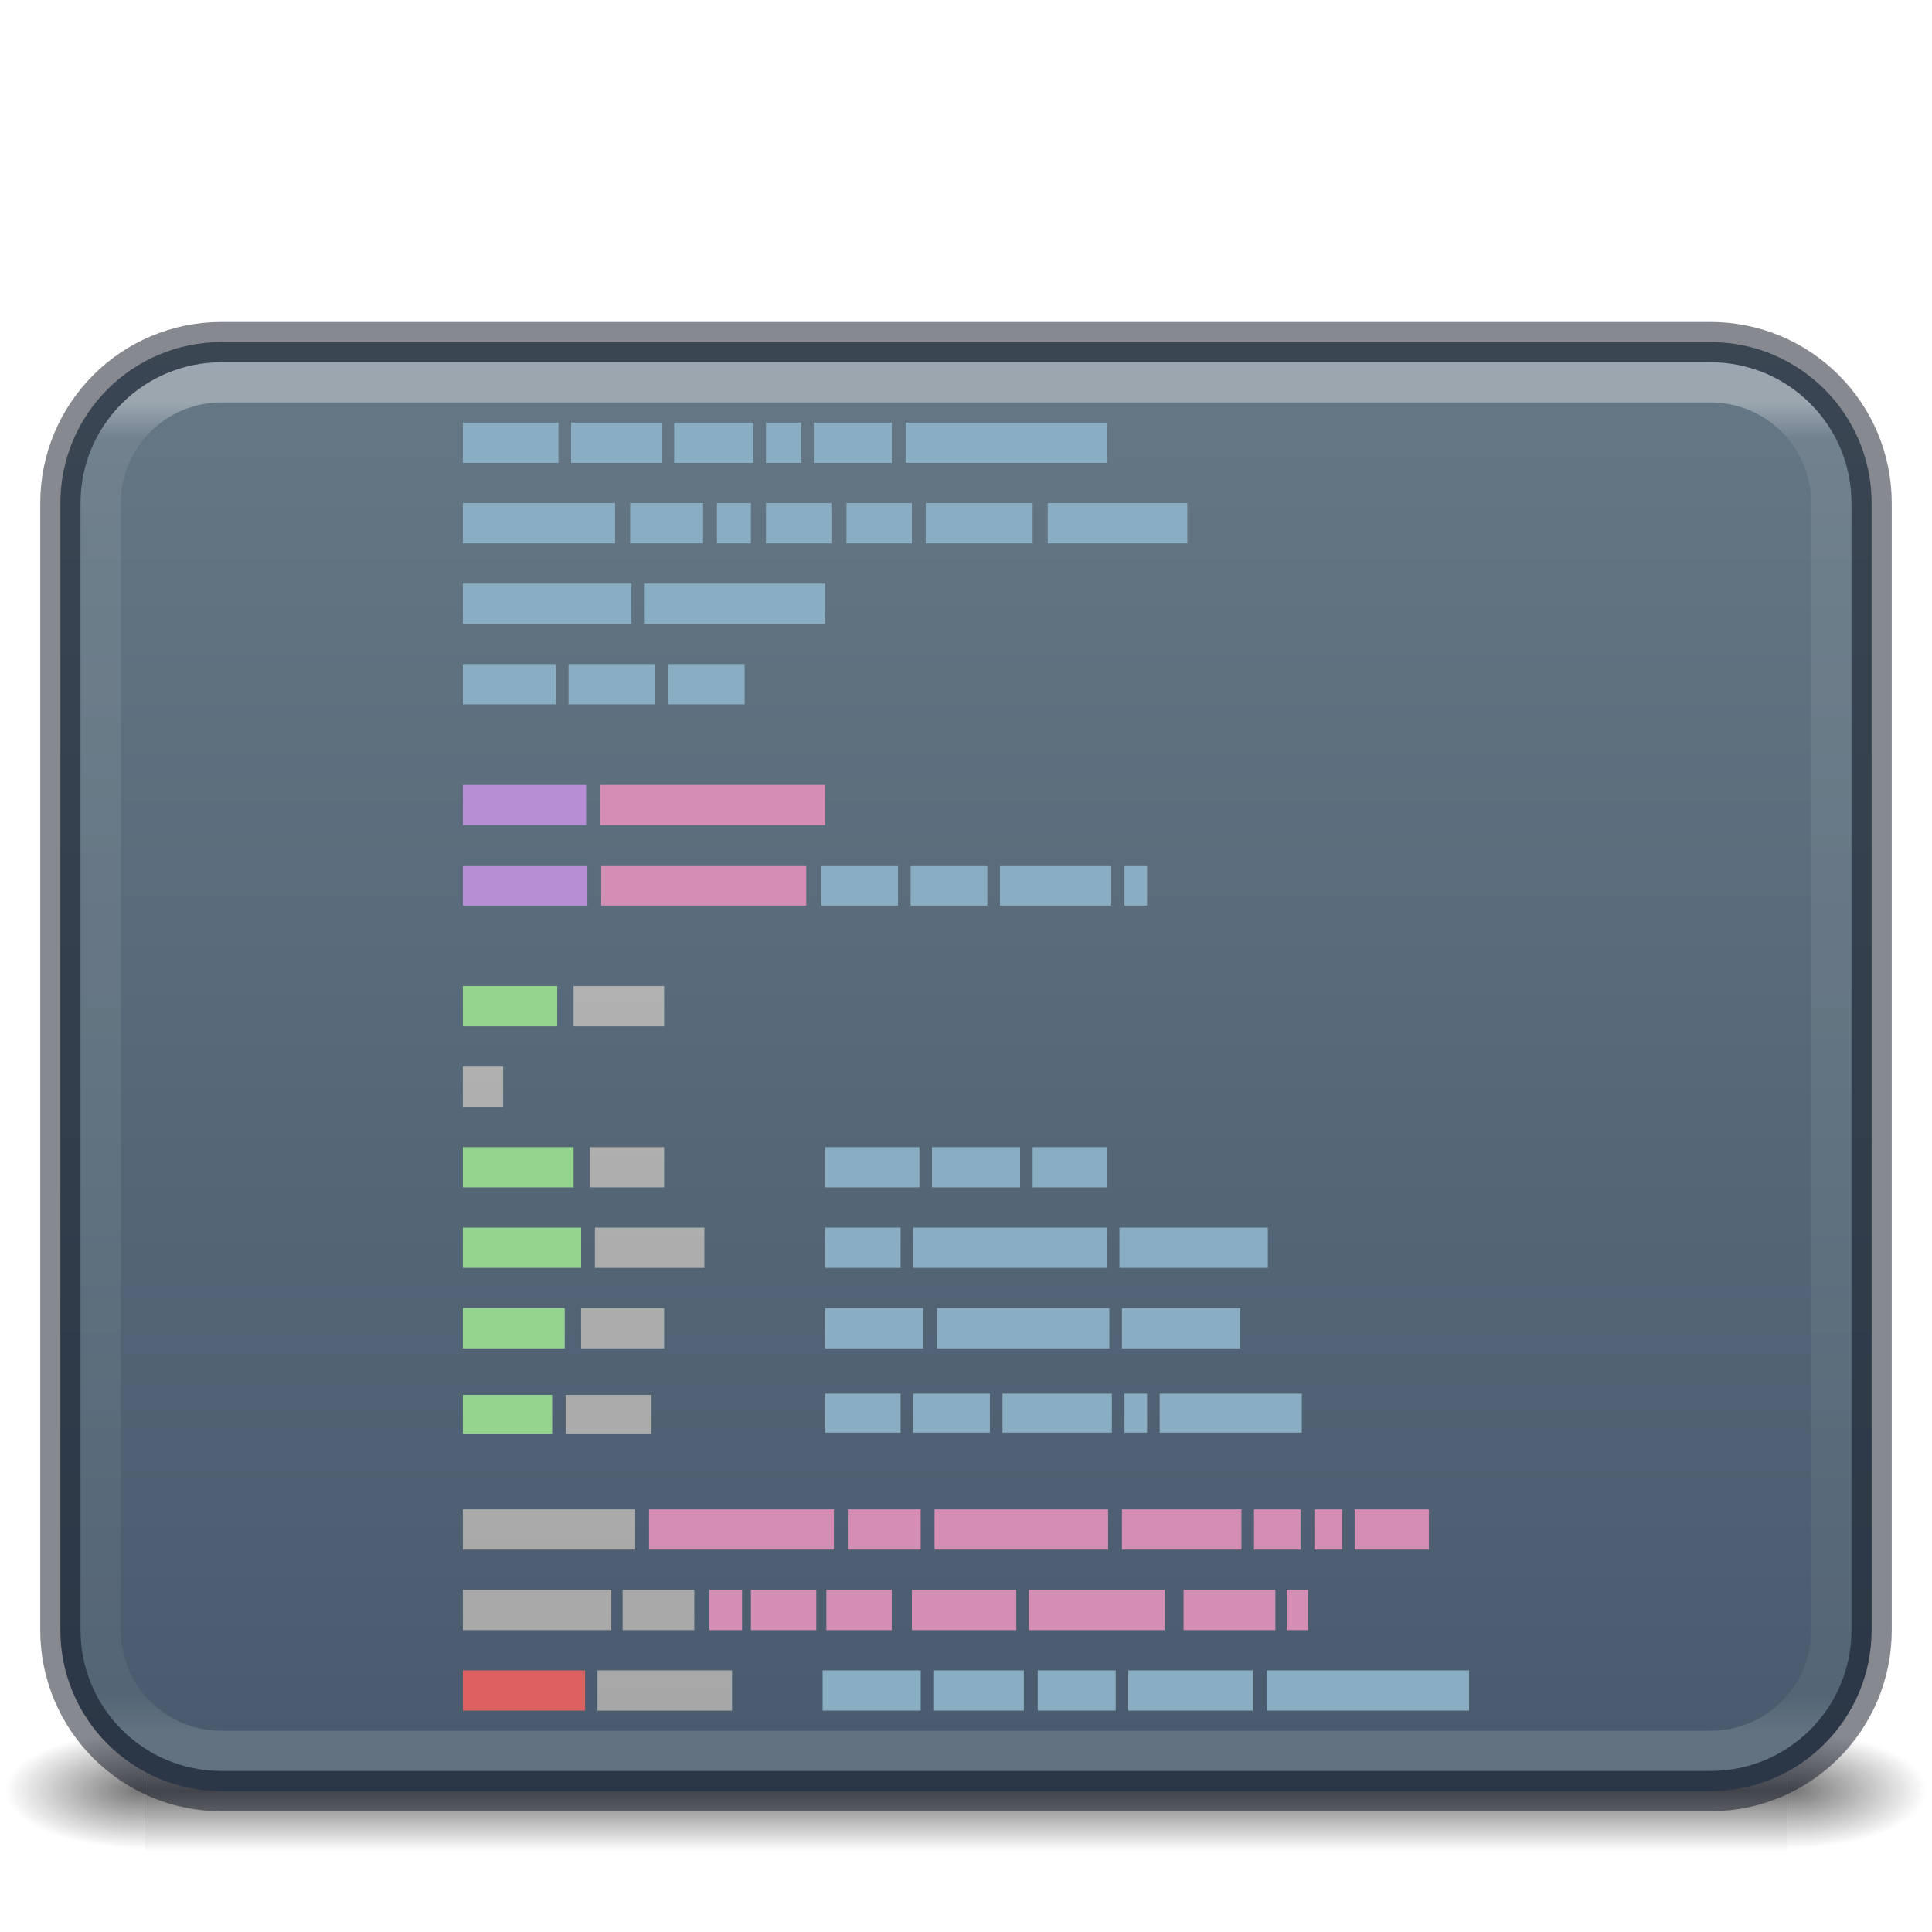
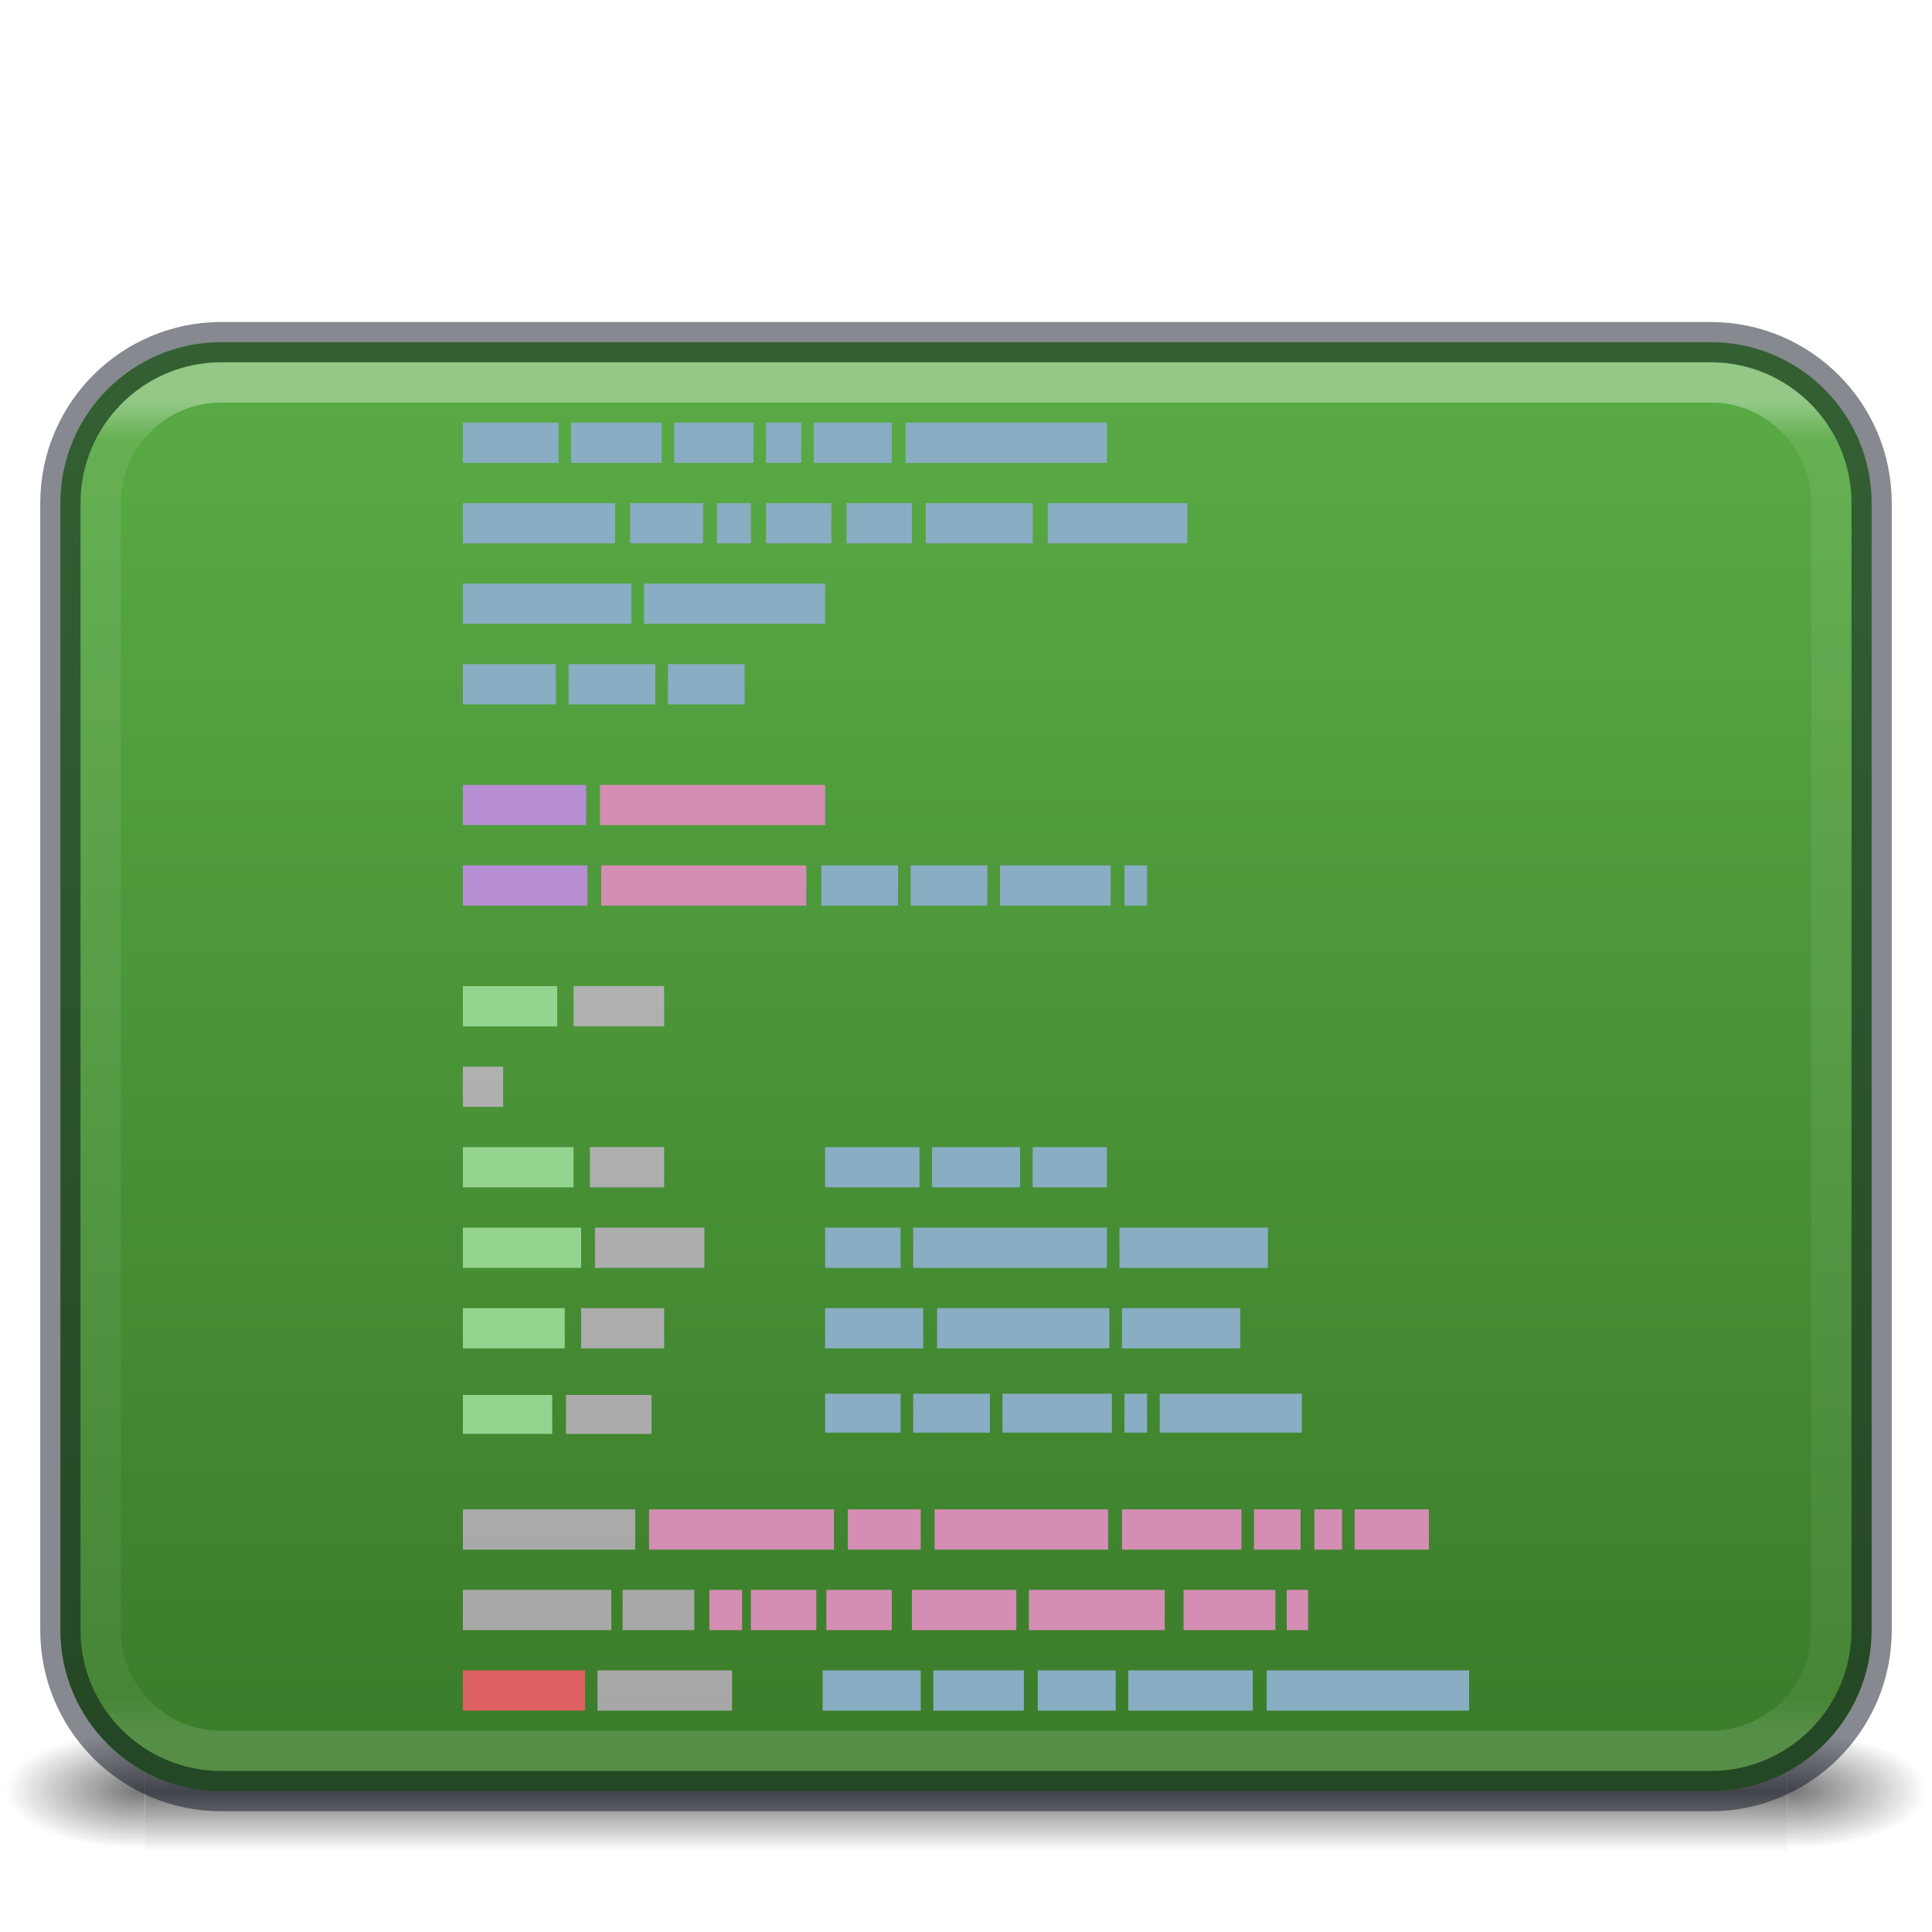
<svg xmlns="http://www.w3.org/2000/svg" xmlns:xlink="http://www.w3.org/1999/xlink" id="svg4296" height="48" width="48" version="1.1">
  <defs id="defs4298">
    <linearGradient id="linearGradient940">
-       <stop style="stop-color:#667885;stop-opacity:1" offset="0" id="stop936" />
-       <stop style="stop-color:#485a6c;stop-opacity:1" offset="1" id="stop938" />
+       <stop style="stop-color:#5aac46;stop-opacity:1" offset="0" id="stop936" />
+       <stop style="stop-color:#3a7b29;stop-opacity:1" offset="1" id="stop938" />
    </linearGradient>
    <linearGradient id="linearGradient932">
      <stop offset="0" style="stop-color:#181818;stop-opacity:1" id="stop928" />
      <stop offset="1" style="stop-color:#181818;stop-opacity:0" id="stop930" />
    </linearGradient>
    <linearGradient id="linearGradient4199">
      <stop id="stop4201" style="stop-color:#ffffff;stop-opacity:1" offset="0" />
      <stop id="stop4203" style="stop-color:#fafafa;stop-opacity:1" offset="0.262" />
      <stop id="stop4205" style="stop-color:#d4d4d4;stop-opacity:1" offset="0.705" />
      <stop id="stop4207" style="stop-color:#abacae;stop-opacity:1" offset="1" />
    </linearGradient>
    <linearGradient id="linearGradient3462">
      <stop offset="0" style="stop-color:#ffffff;stop-opacity:1" id="stop3464" />
      <stop offset="0.035" style="stop-color:#ffffff;stop-opacity:0.235" id="stop3466" />
      <stop offset="0.964" style="stop-color:#ffffff;stop-opacity:0.157" id="stop3468" />
      <stop offset="1" style="stop-color:#ffffff;stop-opacity:0.392" id="stop3470" />
    </linearGradient>
    <linearGradient x1="302.857" y1="366.648" x2="302.857" y2="609.505" id="linearGradient19619" xlink:href="#linearGradient5048" gradientUnits="userSpaceOnUse" gradientTransform="matrix(0.08449704,0,0,0.01235294,-6.539646,38.47082)" />
    <linearGradient id="linearGradient5048">
      <stop id="stop5050" style="stop-color:#181818;stop-opacity:0" offset="0" />
      <stop id="stop5056" style="stop-color:#181818;stop-opacity:1" offset="0.5" />
      <stop id="stop5052" style="stop-color:#181818;stop-opacity:0" offset="1" />
    </linearGradient>
    <radialGradient cx="605.714" cy="486.648" r="117.143" fx="605.714" fy="486.648" id="radialGradient19616" xlink:href="#linearGradient5060" gradientUnits="userSpaceOnUse" gradientTransform="matrix(-0.0289166,0,0,0.01235294,21.02689,38.47085)" />
    <linearGradient id="linearGradient5060">
      <stop id="stop5062" style="stop-color:#181818;stop-opacity:1" offset="0" />
      <stop id="stop5064" style="stop-color:#181818;stop-opacity:0" offset="1" />
    </linearGradient>
    <radialGradient cx="605.714" cy="486.648" r="117.143" fx="605.714" fy="486.648" id="radialGradient19613" xlink:href="#linearGradient932" gradientUnits="userSpaceOnUse" gradientTransform="matrix(0.02891661,0,0,0.01235294,26.9731,38.47085)" />
    <linearGradient y2="42.438" x2="40.29" y1="5.414" x1="40.29" gradientTransform="matrix(1.162162,0,0,0.9189189,-3.891894,4.445949)" gradientUnits="userSpaceOnUse" id="linearGradient4088" xlink:href="#linearGradient3462" />
    <radialGradient r="12.672" fy="9.957" fx="7.118" cy="9.957" cx="7.118" gradientTransform="matrix(0,8.437149,-12.94766,0,153.8801,-68.47311)" gradientUnits="userSpaceOnUse" id="radialGradient4091" xlink:href="#linearGradient4199" />
    <linearGradient xlink:href="#linearGradient940" id="linearGradient942" x1="24" y1="8.5" x2="24" y2="44.5" gradientUnits="userSpaceOnUse" />
    <linearGradient x1="39" y1="15" x2="39" y2="48" id="linearGradient3058" xlink:href="#linearGradient3924-1" gradientUnits="userSpaceOnUse" gradientTransform="translate(-5.000008,-4.999989)" />
    <linearGradient id="linearGradient3924-1">
      <stop id="stop3926-3" style="stop-color:#ffffff;stop-opacity:1" offset="0" />
      <stop id="stop3928-91" style="stop-color:#ffffff;stop-opacity:0.235" offset="0.028" />
      <stop id="stop3930-6" style="stop-color:#ffffff;stop-opacity:0.157" offset="0.974" />
      <stop id="stop3932-6" style="stop-color:#ffffff;stop-opacity:0.392" offset="1" />
    </linearGradient>
    <linearGradient x1="22.104" y1="40.124" x2="22.104" y2="10.035" id="linearGradient2580" xlink:href="#linearGradient5031" gradientUnits="userSpaceOnUse" gradientTransform="matrix(0.6655579,0,0,1.440789,-0.4797477,-22.84887)" />
    <linearGradient id="linearGradient5031">
      <stop id="stop5033" style="stop-color:#a3a3a3;stop-opacity:1" offset="0" />
      <stop id="stop5035" style="stop-color:#bababa;stop-opacity:1" offset="1" />
    </linearGradient>
    <linearGradient x1="22.104" y1="40.124" x2="22.104" y2="10.035" id="linearGradient2580-3" xlink:href="#linearGradient5031" gradientUnits="userSpaceOnUse" gradientTransform="matrix(0.6655579,0,0,1.440789,4.520252,-10.84887)" />
  </defs>
  <g style="opacity:0.6" id="g3257">
    <path style="display:inline;overflow:visible;visibility:visible;fill:url(#radialGradient19613);fill-opacity:1;fill-rule:nonzero;stroke:none;stroke-width:1;marker:none" id="path2883" d="m 44.4,43 c 0,0 0,3 0,3 1.489,0.006 3.6,-0.672 3.6,-1.5 0,-0.828 -1.662,-1.5 -3.6,-1.5 z" />
    <path style="display:inline;overflow:visible;visibility:visible;fill:url(#radialGradient19616);fill-opacity:1;fill-rule:nonzero;stroke:none;stroke-width:1;marker:none" id="path2881" d="m 3.6,43 c 0,0 0,3 0,3 C 2.111,46.006 0,45.328 0,44.5 0,43.672 1.662,43 3.6,43 Z" />
    <rect style="display:inline;overflow:visible;visibility:visible;fill:url(#linearGradient19619);fill-opacity:1;fill-rule:nonzero;stroke:none;stroke-width:1;marker:none" id="rect2879" y="43" x="3.6" height="3" width="40.8" />
  </g>
  <rect style="opacity:1;vector-effect:none;fill:url(#linearGradient942);fill-opacity:1;stroke:none;stroke-width:1;stroke-linecap:round;stroke-linejoin:round;stroke-miterlimit:4;stroke-dasharray:none;stroke-dashoffset:0;stroke-opacity:1" id="rect934" width="45" height="36" x="1.5" y="8.5" rx="4" ry="4" />
  <rect style="opacity:0.35;vector-effect:none;fill:none;fill-opacity:1;stroke:url(#linearGradient3058);stroke-width:1;stroke-linecap:round;stroke-linejoin:round;stroke-miterlimit:4;stroke-dasharray:none;stroke-dashoffset:0;stroke-opacity:1" id="rect6741-5-0-2-3" y="9.5" x="2.5" ry="3" rx="3" height="34" width="43" />
  <rect style="color:#000000;display:inline;overflow:visible;visibility:visible;opacity:0.5;fill:none;stroke:#0e141f;stroke-width:1;stroke-linecap:round;stroke-linejoin:round;stroke-miterlimit:4;stroke-dasharray:none;stroke-dashoffset:0;stroke-opacity:1;marker:none;enable-background:accumulate" id="rect5505-21-3-8-9-1-1" y="8.5" x="1.5" ry="4" rx="4" height="36" width="45" />
  <g id="g103" transform="translate(0.4999995,3.5)">
    <path style="display:inline;fill:#89adc2;fill-opacity:1;stroke:none" id="path4149" d="m 11,7 v 1 h 2.375 V 7 Z m 2.688,0 v 1 h 2.25 V 7 Z M 16.25,7 v 1 h 1.969 V 7 Z m 2.281,0 v 1 h 0.875 V 7 Z m 1.188,0 v 1 h 1.938 V 7 Z M 22,7 v 1 h 5 V 7 Z M 11,9 v 1 h 3.781 V 9 Z m 4.156,0 v 1 h 1.812 V 9 Z m 2.156,0 v 1 h 0.844 V 9 Z m 1.219,0 v 1 h 1.625 V 9 Z m 2,0 v 1 h 1.625 V 9 Z M 22.5,9 v 1 h 2.656 V 9 Z m 3.031,0 v 1 H 29 V 9 Z M 11,11 v 1 h 4.188 v -1 z m 4.5,0 v 1 H 20 V 11 Z M 11,13 v 1 h 2.312 v -1 z m 2.625,0 v 1 h 2.156 v -1 z m 2.469,0 v 1 H 18 v -1 z m 3.812,5 v 1 h 1.906 v -1 z m 2.219,0 v 1 h 1.906 v -1 z m 2.219,0 v 1 h 2.75 v -1 z m 3.094,0 v 1 H 28 V 18 Z M 20,25 v 1 h 2.344 v -1 z m 2.656,0 v 1 h 2.188 v -1 z m 2.5,0 v 1 H 27 V 25 Z M 20,27 v 1 h 1.875 v -1 z m 2.188,0 v 1 H 27 v -1 z m 5.125,0 v 1 H 31 V 27 Z M 20,29 v 1 h 2.438 v -1 z m 2.781,0 v 1 h 4.281 v -1 z m 4.594,0 v 1 h 2.938 V 29 Z M 20,31.125 v 0.969 h 1.875 V 31.125 Z m 2.188,0 v 0.969 h 1.906 V 31.125 Z m 2.219,0 v 0.969 H 27.125 V 31.125 Z m 3.031,0 v 0.969 H 28 V 31.125 Z m 0.875,0 v 0.969 h 3.531 V 31.125 Z M 19.938,38 v 1 h 2.438 v -1 z m 2.75,0 v 1 h 2.25 v -1 z m 2.594,0 v 1 h 1.938 v -1 z m 2.25,0 v 1 H 30.625 v -1 z m 3.438,0 v 1 H 36 v -1 z" />
    <path style="display:inline;fill:#b78ed4;fill-opacity:1;stroke:none" id="path4063" d="m 11,16 v 1 h 3.062 v -1 z m 0,2 v 1 h 3.094 v -1 z" />
    <path style="display:inline;fill:#d48eb3;fill-opacity:1;stroke:none" id="path4061" d="m 14.406,16 v 1 H 20 v -1 z m 0.031,2 v 1 h 5.094 v -1 z m 1.188,16 v 1 h 4.594 v -1 z m 4.938,0 v 1 h 1.812 v -1 z m 2.156,0 v 1 h 4.312 v -1 z m 4.656,0 v 1 h 2.969 v -1 z m 3.281,0 v 1 h 1.156 v -1 z m 1.5,0 v 1 h 0.688 v -1 z m 1,0 v 1 H 35 V 34 Z M 17.125,36 v 1 h 0.812 v -1 z m 1.031,0 v 1 h 1.625 v -1 z m 1.875,0 v 1 h 1.625 v -1 z m 2.125,0 v 1 H 24.75 v -1 z m 2.906,0 v 1 h 3.375 v -1 z m 3.844,0 v 1 h 2.281 v -1 z m 2.562,0 v 1 H 32 v -1 z" />
    <path style="display:inline;fill:#de6161;fill-opacity:1;stroke:none" id="path4009" d="m 11,38 h 3.037 v 1 H 11 Z" />
    <path style="display:inline;fill:url(#linearGradient2580-3);fill-opacity:1;stroke:none" id="path4007" d="m 13.75,21 v 1 H 16 V 21 Z M 11,23 v 1 h 1 v -1 z m 3.156,2 v 1 H 16 v -1 z m 0.125,2 v 1 H 17 v -1 z m -0.344,2 v 1 H 16 v -1 z m -0.375,2.156 V 32.125 h 2.125 V 31.156 Z M 11,34 v 1 h 4.281 v -1 z m 0,2 v 1 h 3.688 v -1 z m 3.969,0 v 1 H 16.75 v -1 z m -0.625,2 v 1 h 3.344 v -1 z" />
    <path style="display:inline;fill:#94d48e;fill-opacity:1;stroke:none" id="path5302" d="m 11,21 v 1 h 2.344 v -1 z m 0,4 v 1 h 2.75 v -1 z m 0,2 v 1 h 2.938 v -1 z m 0,2 v 1 h 2.531 v -1 z m 0,2.156 V 32.125 h 2.219 v -0.969 z" />
  </g>
</svg>
